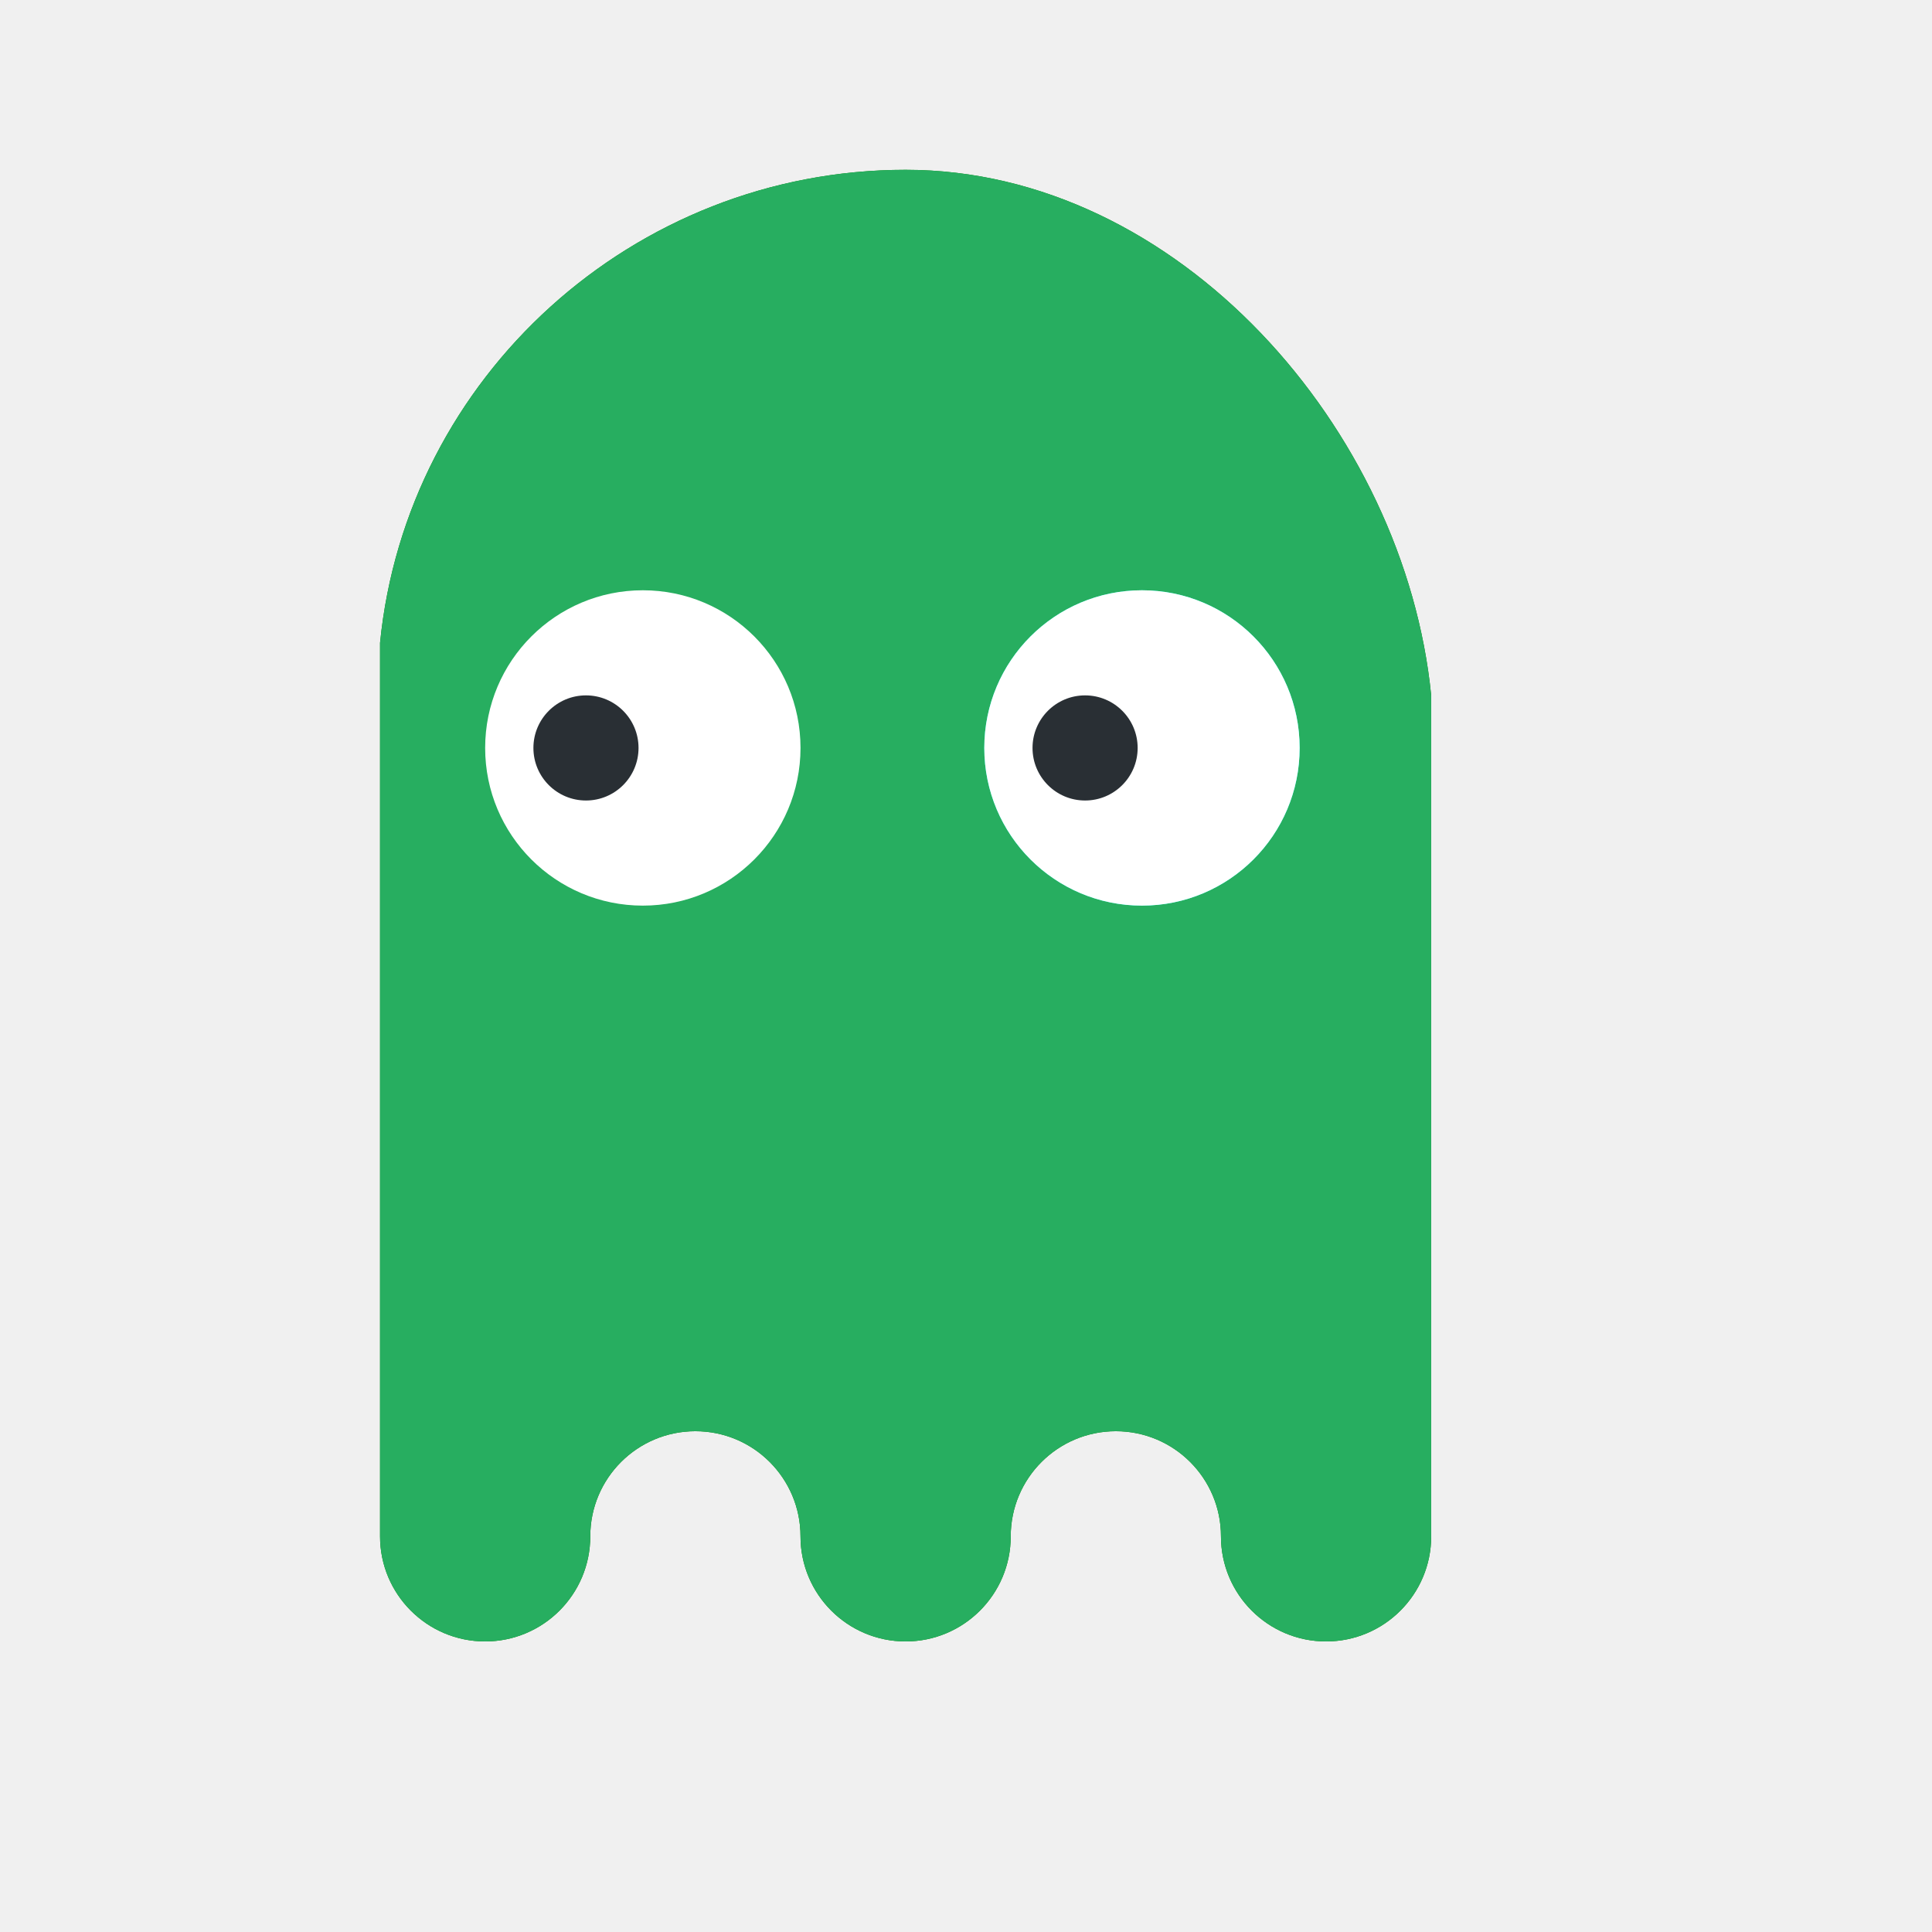
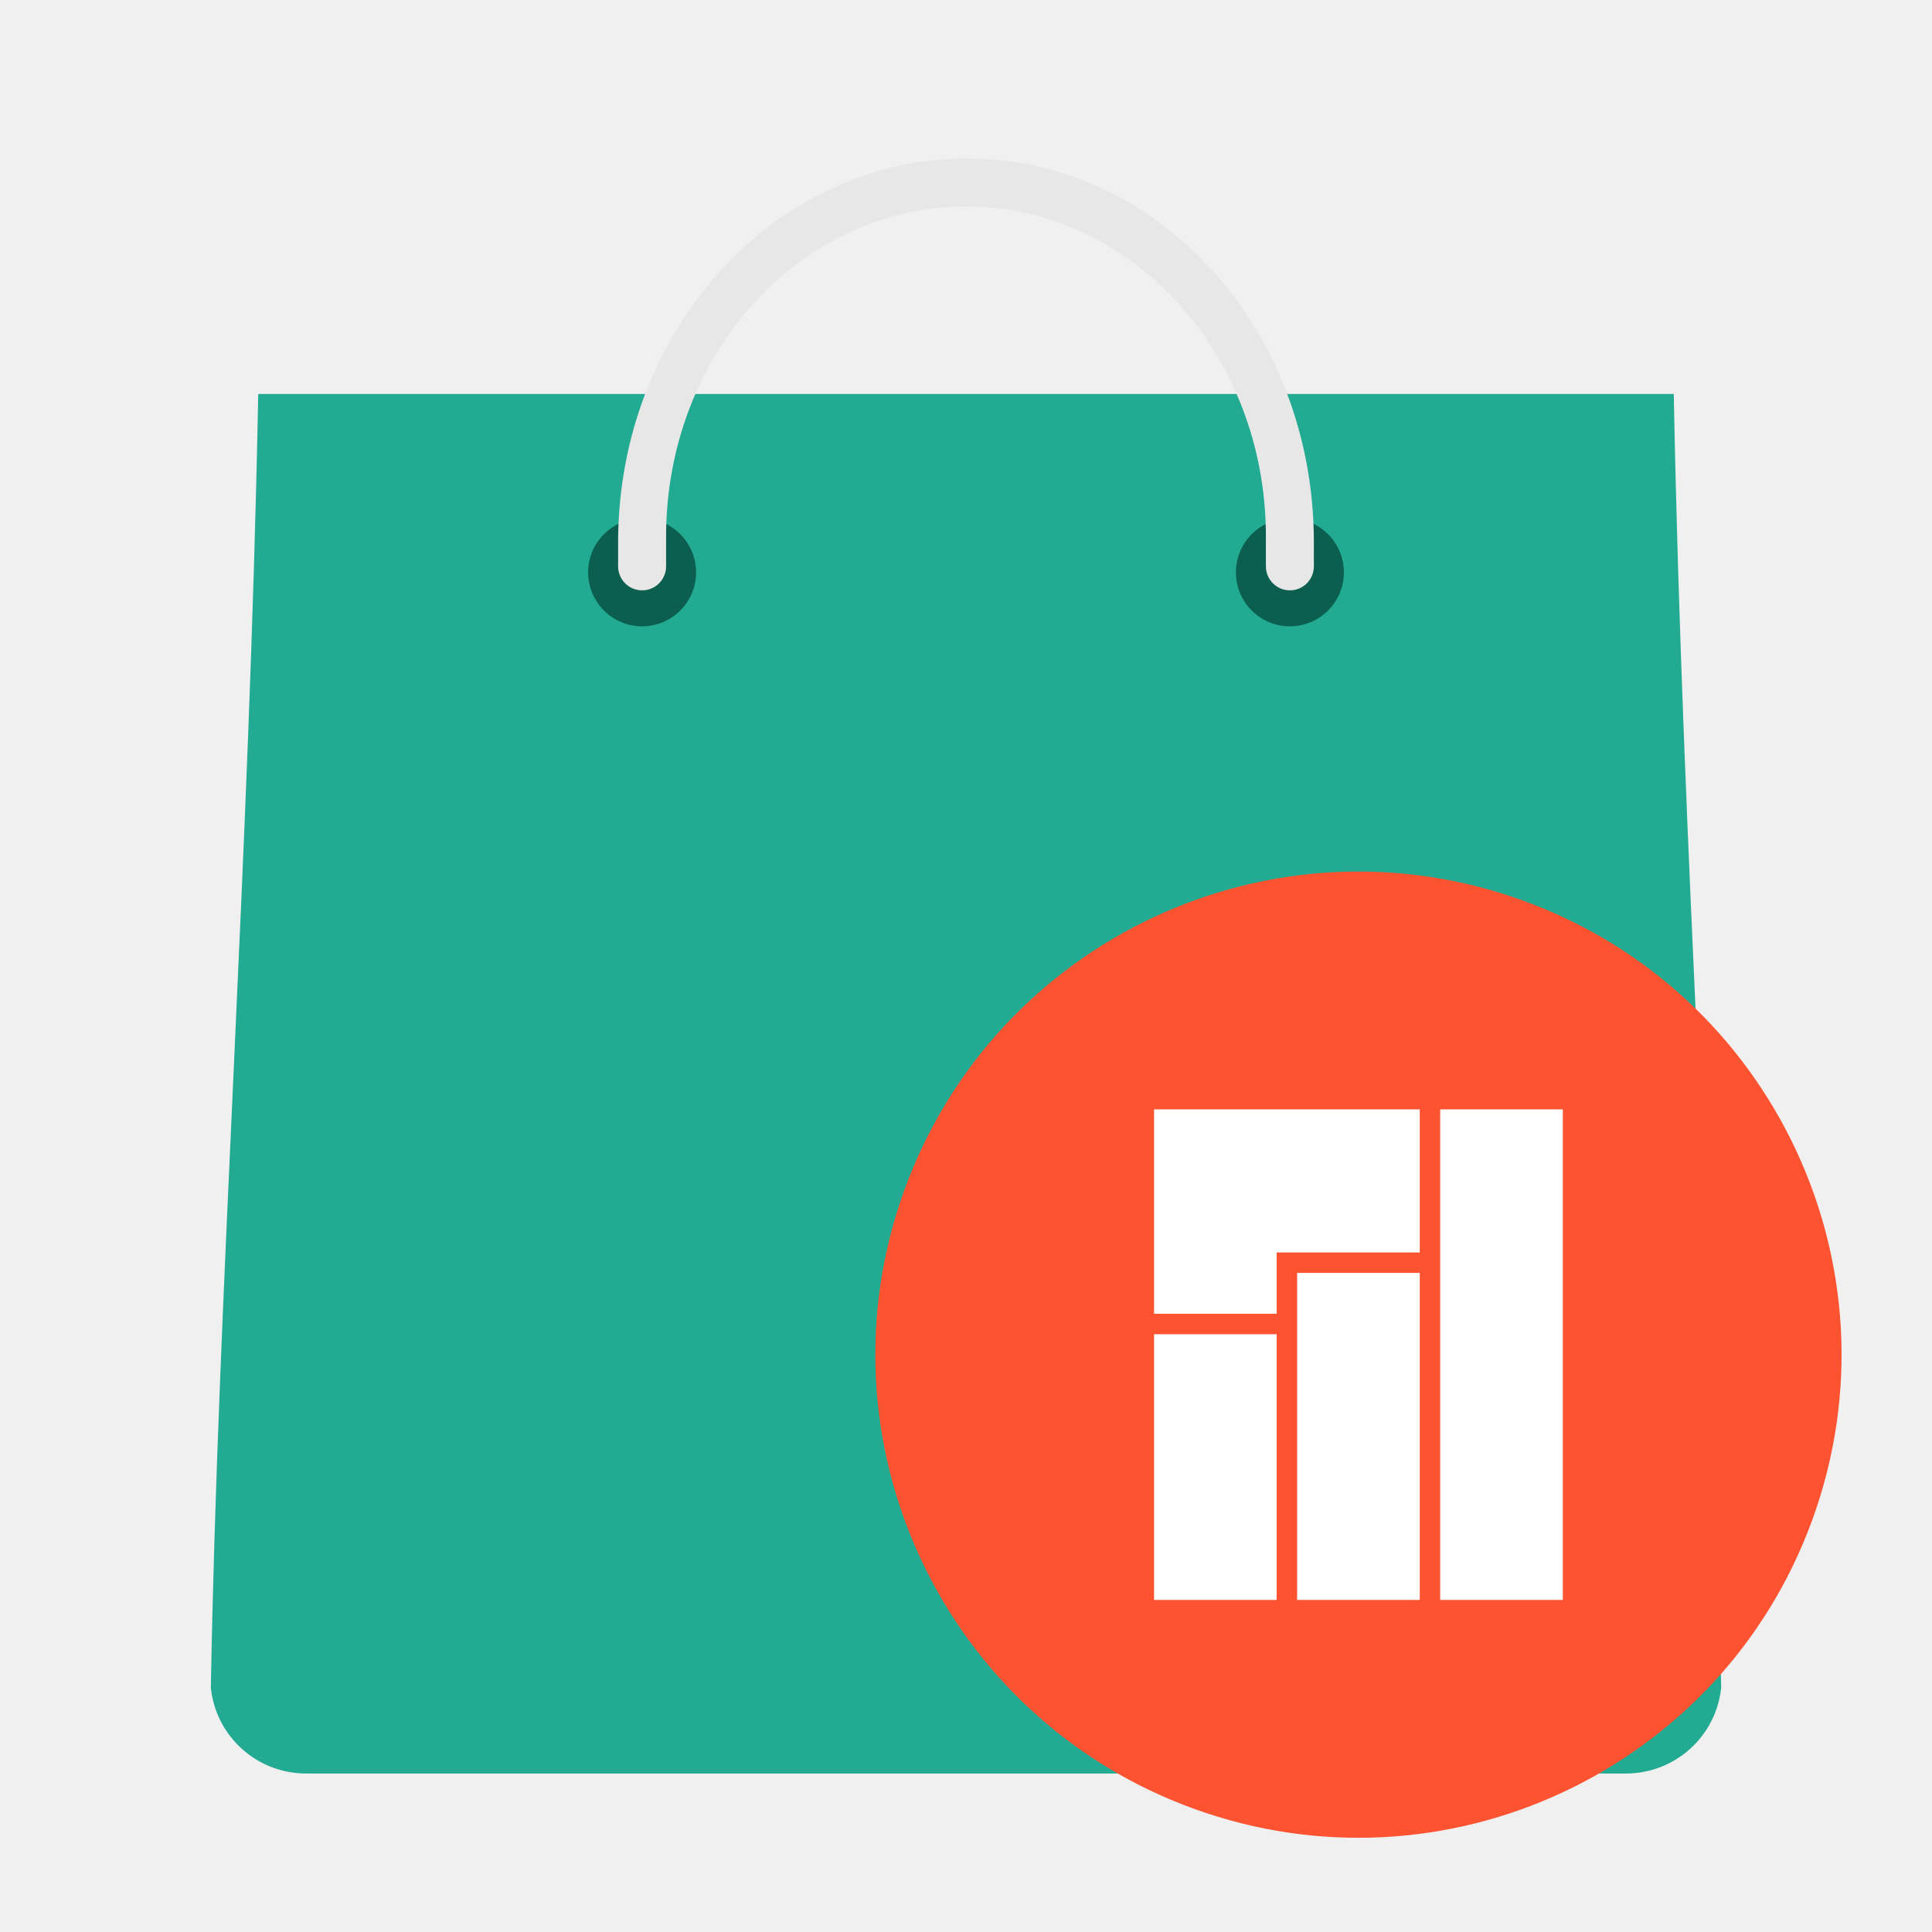
- <svg xmlns="http://www.w3.org/2000/svg" width="38.4pt" height="38.4pt" id="svg2" version="1.1">
+ <svg xmlns="http://www.w3.org/2000/svg" version="1.1" id="svg2" viewBox="0 0 512 512" height="512" width="512">
  <defs id="defs4" />
-   <g transform="matrix(0.3638996,0,0,0.3638996,-181.9754,-4.292367)" id="g4342">
-     <path id="path3084" d="m 566.023,24.162 c -19.85,0 -36.359,15.103 -38.276,34.448 l 0,3.828 0,-1e-5 0,61.241 c 0,4.228 3.427,7.655 7.655,7.655 4.228,0 7.655,-3.427 7.655,-7.655 0,-4.228 3.427,-7.655 7.655,-7.655 4.228,0 7.655,3.427 7.655,7.655 0,4.228 3.427,7.655 7.655,7.655 4.228,0 7.655,-3.427 7.655,-7.655 0,-4.228 3.427,-7.655 7.655,-7.655 4.228,0 7.655,3.427 7.655,7.655 0,4.228 3.427,7.655 7.655,7.655 4.228,0 7.655,-3.427 7.655,-7.655 l 0,-61.241 0,-3.828 0,3.828 C 602.382,43.092 585.873,24.162 566.023,24.162 Z" style="fill:#008000;fill-rule:evenodd;stroke:none" />
-     <path style="fill:#27ae60;fill-opacity:1;fill-rule:evenodd;stroke:none" d="m 566.023,24.162 c -19.85,0 -36.359,15.103 -38.276,34.448 l 0,3.828 0,-1e-5 0,61.241 c 0,4.228 3.427,7.655 7.655,7.655 4.228,0 7.655,-3.427 7.655,-7.655 0,-4.228 3.427,-7.655 7.655,-7.655 4.228,0 7.655,3.427 7.655,7.655 0,4.228 3.427,7.655 7.655,7.655 4.228,0 7.655,-3.427 7.655,-7.655 0,-4.228 3.427,-7.655 7.655,-7.655 4.228,0 7.655,3.427 7.655,7.655 0,4.228 3.427,7.655 7.655,7.655 4.228,0 7.655,-3.427 7.655,-7.655 l 0,-61.241 0,-3.828 0,3.828 C 602.382,43.092 585.873,24.162 566.023,24.162 Z" id="path3910" />
-     <g transform="translate(-38.37917,-208.8265)" id="g4021" style="fill:#008000">
-       <g id="g3233" style="fill:#008000">
-         <ellipse transform="matrix(0.2551724,0,0,0.1766578,487.0225,198.5986)" id="path3871" style="fill:#ffffff;fill-rule:evenodd;stroke:none" cx="385" cy="433" rx="45" ry="65" />
-         <circle style="fill:#292f34;fill-opacity:1;fill-rule:evenodd;stroke:none" id="path3863" cx="581.123" cy="275.091" r="3.828" />
-       </g>
-     </g>
-     <g transform="translate(-2.029175,-208.8265)" id="g4027" style="fill:#008000">
-       <ellipse style="fill:#33ffff;fill-opacity:1;stroke:none;stroke-width:17.898;stroke-miterlimit:4;stroke-dasharray:none;stroke-opacity:1" id="path4029" transform="matrix(0.2551724,0,0,0.1766578,487.0225,198.5986)" cx="385" cy="433" rx="45" ry="65" />
-       <g id="g4031" style="fill:#008000">
-         <ellipse style="fill:#ffffff;fill-rule:evenodd;stroke:none" id="path4033" transform="matrix(0.2551724,0,0,0.1766578,487.0225,198.5986)" cx="385" cy="433" rx="45" ry="65" />
-         <circle id="path4035" style="fill:#292f34;fill-opacity:1;fill-rule:evenodd;stroke:none" cx="581.121" cy="275.091" r="3.828" />
-       </g>
+   <g id="g4190" transform="matrix(1.002342,0,0,1.002342,-0.5995254,0.4028155)">
+     <path id="rect4153" d="M 68.873,103.761 C 66.562,226.043 58.153,342.003 56.341,445.877 57.705,458.63 68.433,468.5 81.56,468.5 l 348.881,0 c 13.126,0 23.854,-9.87 25.218,-22.623 -1.812,-103.874 -10.22,-219.834 -12.532,-342.116 z" style="fill:#22ab92;fill-opacity:1" />
+     <circle r="14.272" cy="150.922" cx="170.366" id="path4170" style="fill:#0c5f4f;fill-opacity:1" />
+     <circle style="fill:#0c5f4f;fill-opacity:1" id="circle4172" cx="341.634" cy="150.922" r="14.272" />
+     <path id="ellipse4178" d="m 256.316,41.5 c -50.973,7.6e-4 -92.294,45.44 -92.294,101.493 0.029,4.243 0,0 0,6.343 0,3.503 2.84,6.343 6.343,6.343 3.503,0 6.343,-2.84 6.343,-6.343 0,-6.343 0.006,-3.147 0,-7.929 0,-48.17 35.5,-87.22 79.291,-87.22 43.791,0 79.291,39.05 79.291,87.22 -0.029,4.784 0,2.917 0,7.929 0,3.503 2.84,6.343 6.343,6.343 3.503,0 6.343,-2.84 6.343,-6.343 0,-6.064 -0.037,-2.099 0,-6.343 0,-56.052 -40.689,-101.492 -91.662,-101.493 z" style="fill:#e7e7e7;fill-opacity:1" />
+   </g>
+   <g id="g4210">
+     <path style="opacity:1;fill:#fe5331;fill-opacity:1;fill-rule:evenodd;stroke:none;stroke-width:12.784;stroke-linecap:butt;stroke-linejoin:round;stroke-miterlimit:4;stroke-dasharray:none;stroke-dashoffset:0;stroke-opacity:1" id="path4174" d="M 480.264,402.825 A 128,128 0 0 1 316.275,479.3 128,128 0 0 1 239.664,315.375 128,128 0 0 1 403.525,238.627 128,128 0 0 1 480.409,402.424" />
+     <g style="fill:#ffffff" transform="matrix(1.083333,0,0,1.083333,305.8333,294)" id="brilliant">
+       <path d="m 0,0 0,50 30,0 0,-15 35,0 0,-35 z" style="fill:#ffffff" id="path4" />
+       <rect width="30" height="65" x="0" y="55" style="fill:#ffffff" id="rect6" />
+       <rect width="30" height="80" x="35" y="40" style="fill:#ffffff" id="rect8" />
+       <rect width="30" height="120" x="70" y="0" style="fill:#ffffff" id="rect10" />
    </g>
  </g>
</svg>
